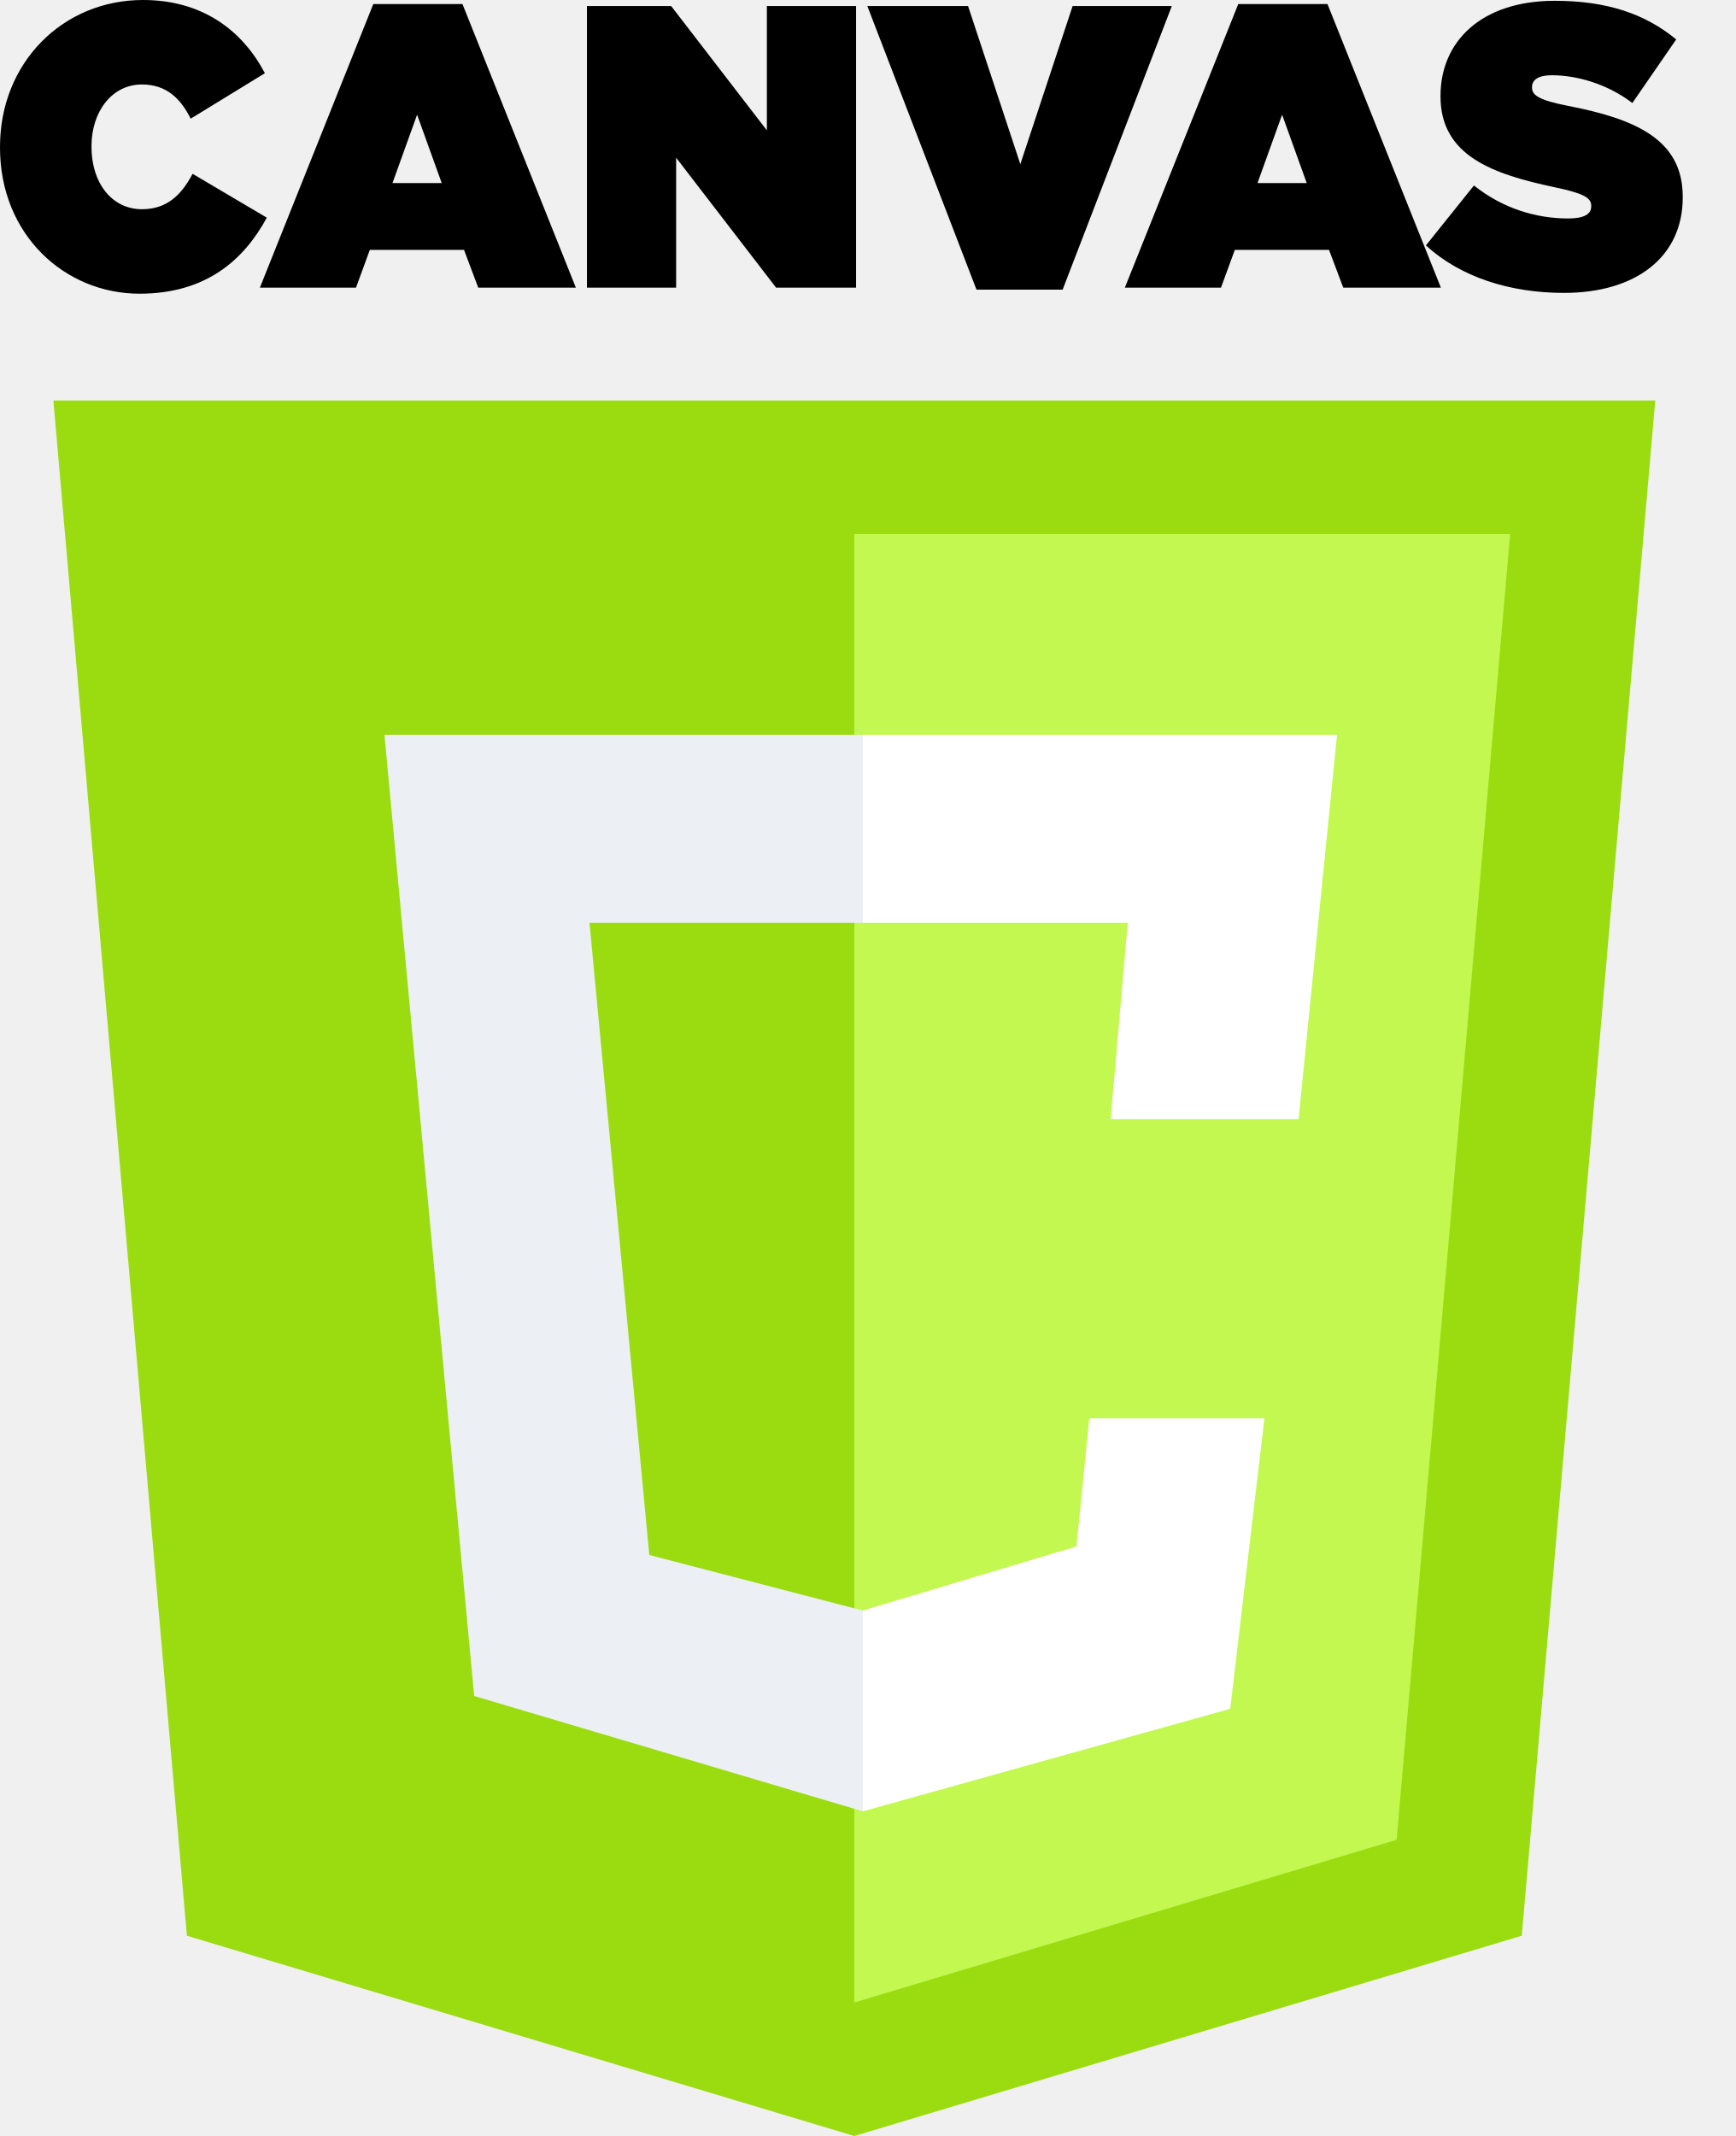
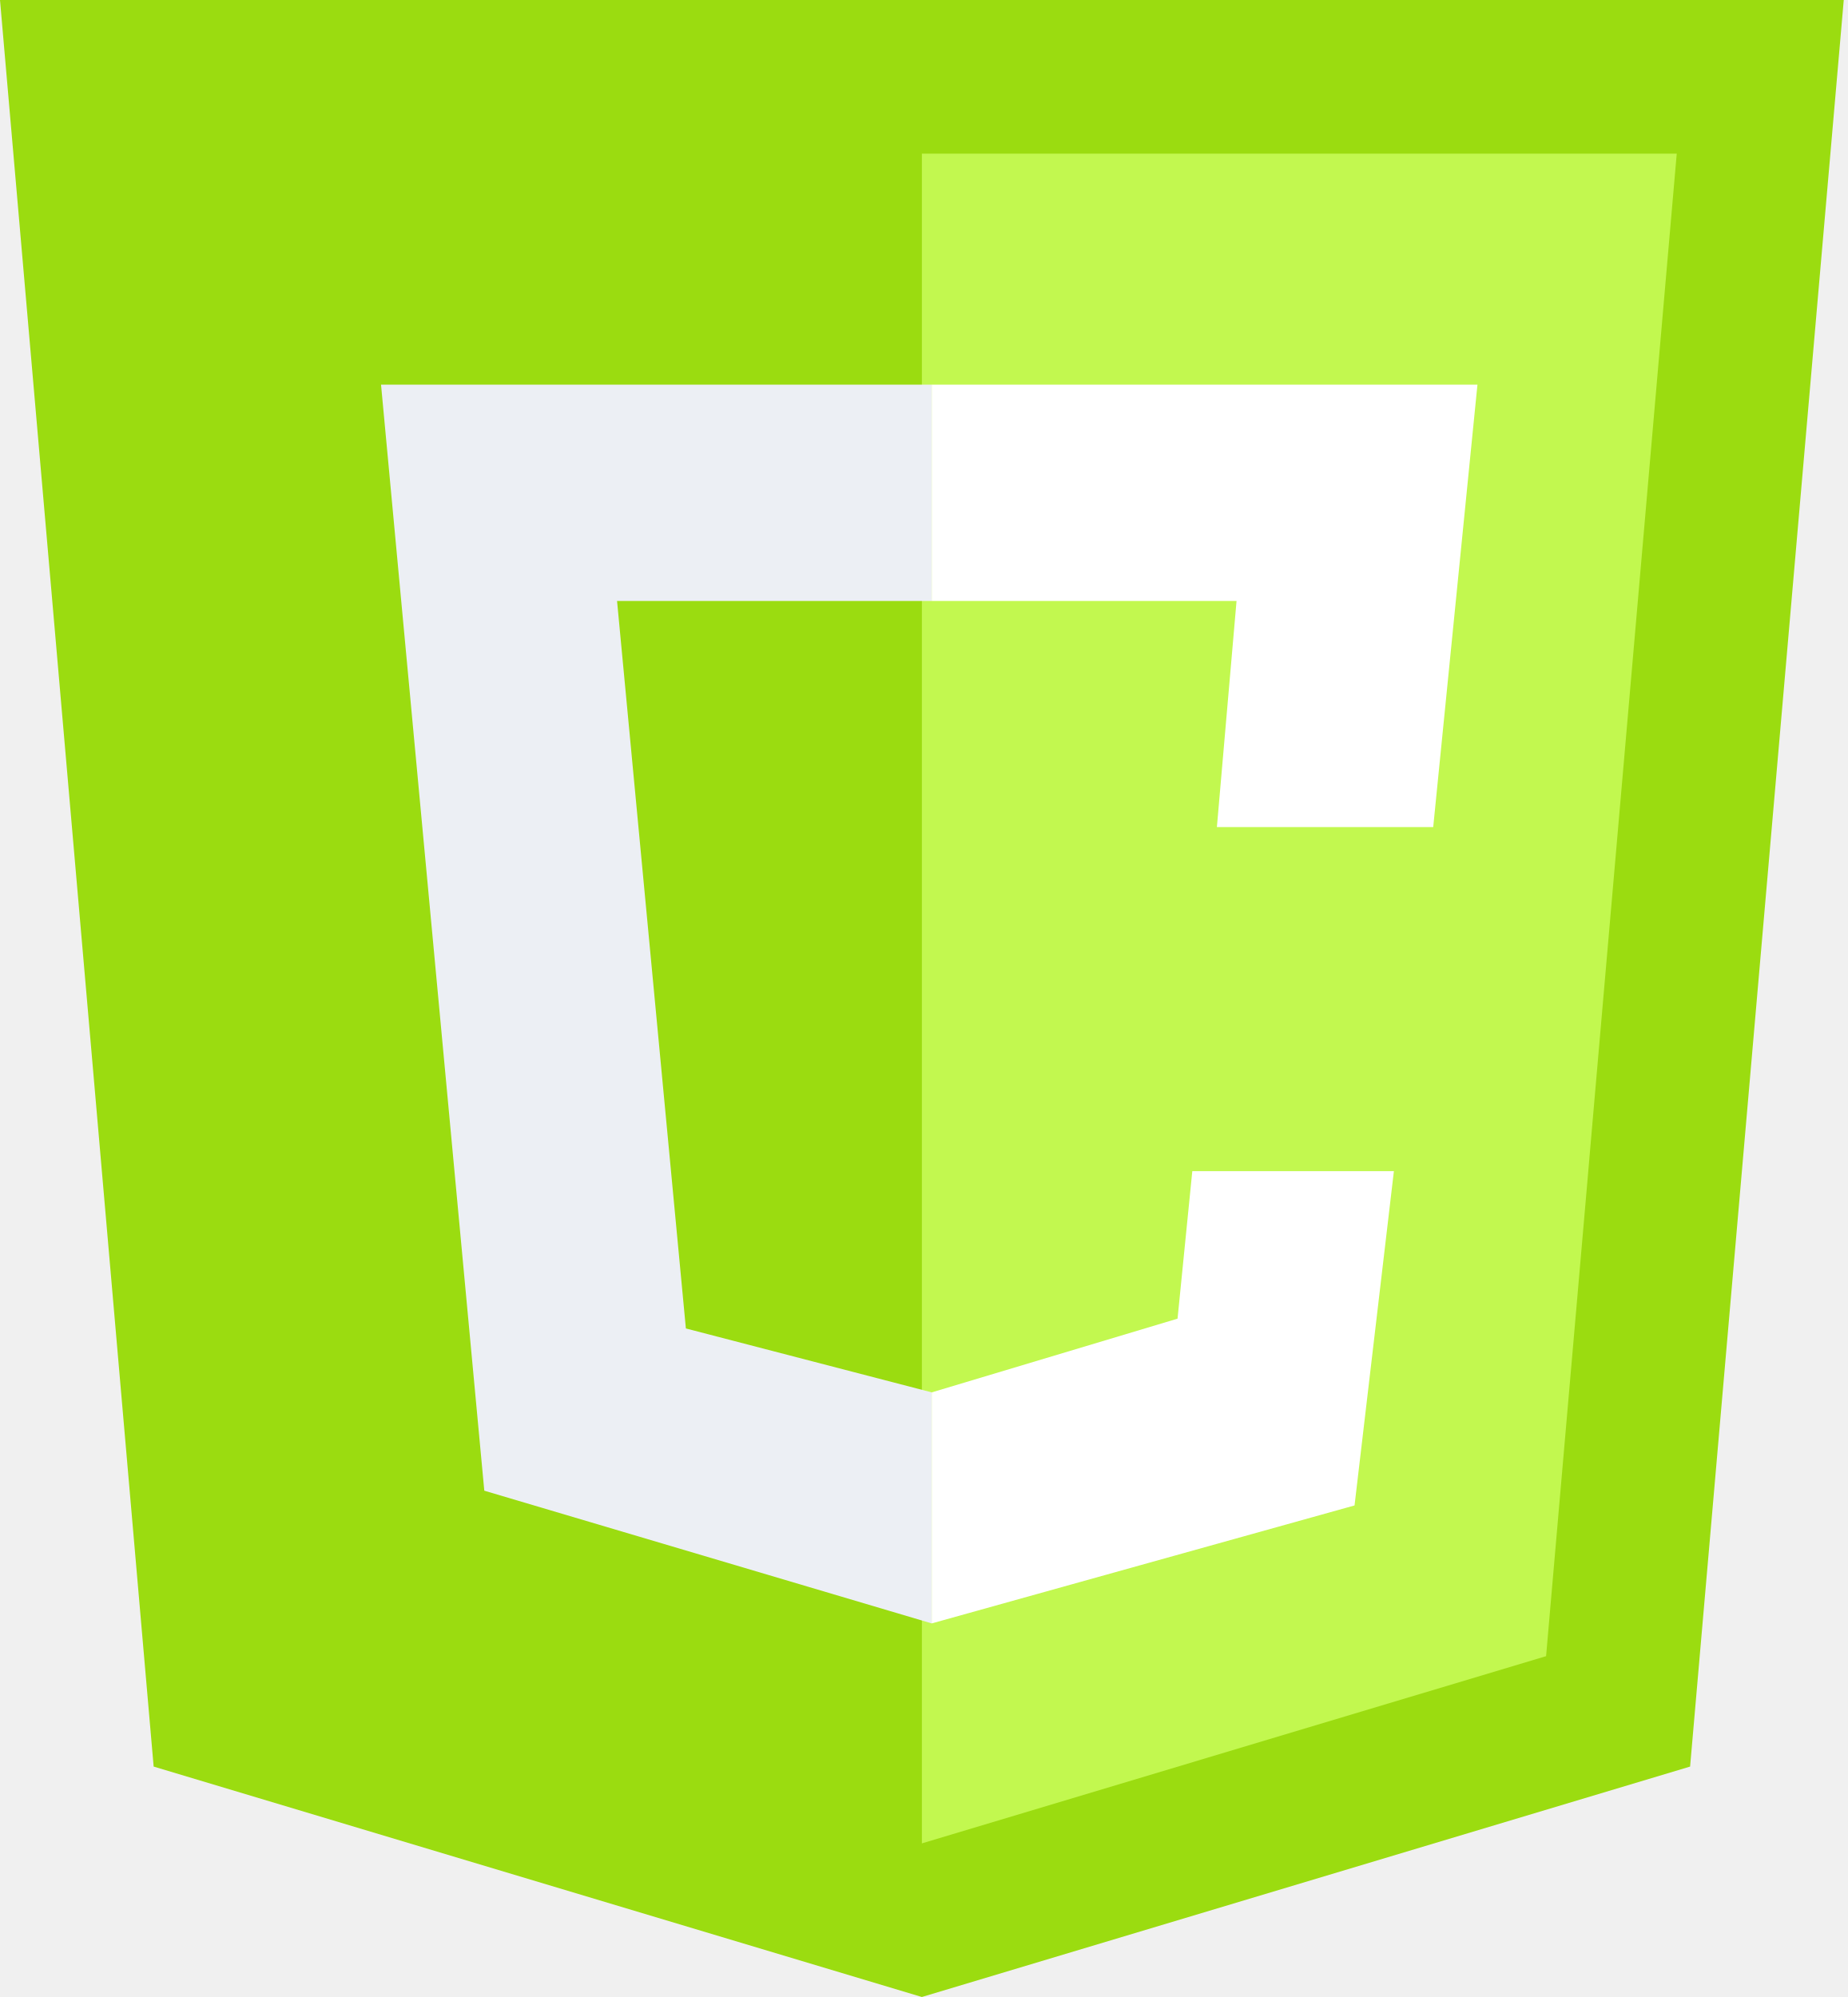
- <svg xmlns="http://www.w3.org/2000/svg" viewBox="0 0 65 80" fill="none">
-   <path fill-rule="evenodd" clip-rule="evenodd" d="M62 15H2L7 72.5L32 80L57 72.5L62 15Z" fill="#9BDC10" />
-   <path fill-rule="evenodd" clip-rule="evenodd" d="M53.739 52.5L54.174 47.5L54.826 40L55.478 32.5L56.13 25L56.565 20H32V75L47.179 70.446L52.313 68.906L52.983 61.205L53.653 53.504L53.739 52.5Z" fill="#C2F84F" />
-   <path d="M17.76 63.52L14.4 27.52H32.32V34.56H22.08L24.32 58.24L32.32 60.32V67.84L17.76 63.52Z" fill="#ECEFF4" />
-   <path d="M32.32 67.84L46.08 64L47.36 53.12H40.8L40.32 57.92L32.32 60.32V67.84Z" fill="white" />
-   <path d="M50.08 27.52H32.32V34.56H42.24L41.6 41.92H48.64L50.08 27.52Z" fill="white" />
-   <path d="M5.227 11C7.733 11 9.144 9.719 9.994 8.152L7.214 6.51C6.797 7.293 6.264 7.836 5.314 7.836C4.205 7.836 3.427 6.871 3.427 5.5V5.47C3.427 4.204 4.176 3.164 5.314 3.164C6.235 3.164 6.768 3.692 7.142 4.445L9.922 2.742C9.072 1.13 7.574 0 5.357 0C2.347 0 0 2.351 0 5.5V5.53C0 8.8 2.434 11 5.227 11ZM9.734 10.774H13.334L13.852 9.358H17.38L17.913 10.774H21.57L17.322 0.151H13.982L9.734 10.774ZM14.701 6.856L15.623 4.295L16.545 6.856H14.701ZM21.985 10.774H25.326V5.907L29.07 10.774H32.065V0.226H28.724V4.882L25.139 0.226H21.985V10.774ZM36.576 10.849H39.802L43.892 0.226H40.176L38.218 6.148L36.26 0.226H32.487L36.576 10.849ZM42.133 10.774H45.733L46.252 9.358H49.78L50.313 10.774H53.97L49.722 0.151H46.381L42.133 10.774ZM47.101 6.856L48.023 4.295L48.945 6.856H47.101ZM58.579 10.97C61.286 10.97 63.029 9.614 63.029 7.399V7.368C63.029 5.244 61.3 4.46 58.723 3.963C57.657 3.752 57.384 3.571 57.384 3.285V3.255C57.384 2.999 57.614 2.818 58.118 2.818C59.054 2.818 60.192 3.134 61.142 3.858L62.784 1.477C61.617 0.512 60.177 0.03 58.233 0.03C55.454 0.03 53.956 1.582 53.956 3.586V3.616C53.956 5.847 55.944 6.525 58.205 7.007C59.285 7.233 59.601 7.399 59.601 7.7V7.73C59.601 8.016 59.342 8.182 58.737 8.182C57.556 8.182 56.304 7.821 55.209 6.947L53.409 9.192C54.691 10.367 56.534 10.97 58.579 10.97Z" fill="black" />
+ <svg xmlns="http://www.w3.org/2000/svg" viewBox="0 0 74 80" fill="none">
+   <path fill-rule="evenodd" clip-rule="evenodd" d="M73.846 0H0L6.154 70.769L36.923 80L67.692 70.769L73.846 0Z" fill="#9BDC10" />
+   <path fill-rule="evenodd" clip-rule="evenodd" d="M63.679 46.154L64.214 40L65.017 30.769L65.819 21.538L66.621 12.308L67.157 6.154H36.923V73.846L55.605 68.241L61.924 66.346L62.748 56.868L63.573 47.389L63.679 46.154Z" fill="#C2F84F" />
+   <path d="M19.397 59.717L15.261 15.409H37.317V24.074H24.714L27.471 53.218L37.317 55.778V65.034L19.397 59.717Z" fill="#ECEFF4" />
+   <path d="M37.317 65.034L54.252 60.308L55.828 46.917H47.754L47.163 52.825L37.317 55.779V65.034Z" fill="white" />
+   <path d="M59.175 15.409H37.317V24.074H49.526L48.739 33.132H57.403L59.175 15.409Z" fill="white" />
</svg>
